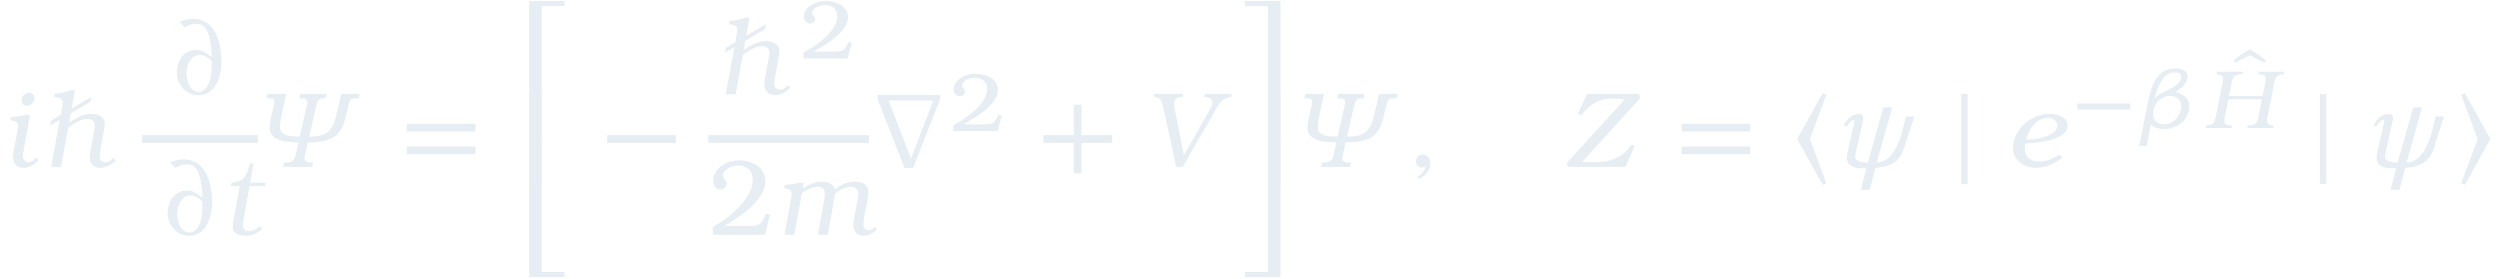
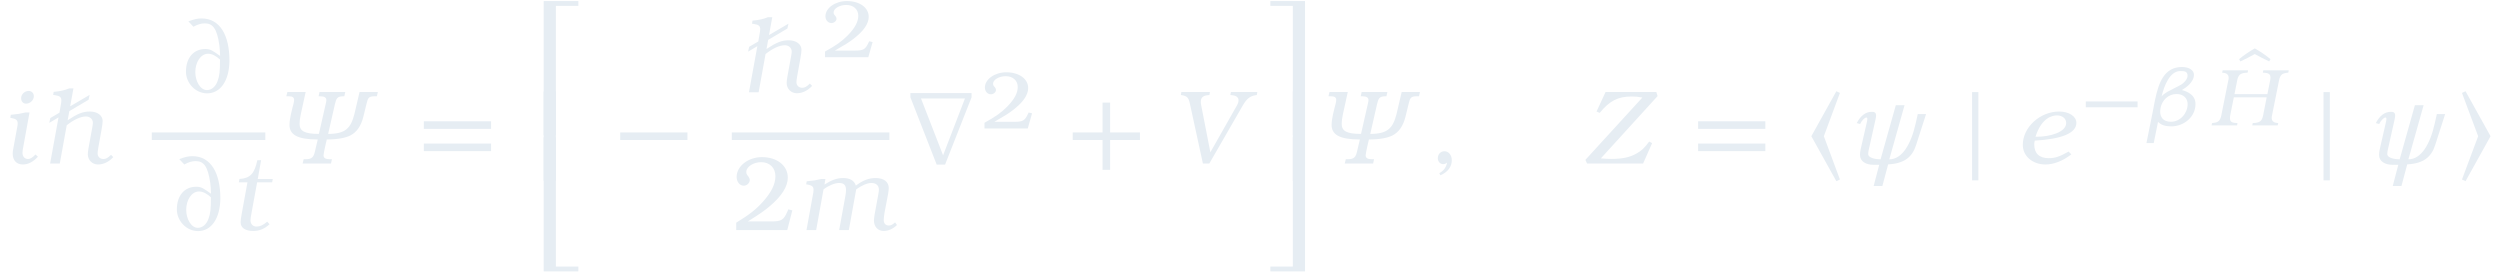
- <svg xmlns="http://www.w3.org/2000/svg" role="img" viewBox="-10 -10 23315.191 2593">
+ <svg xmlns="http://www.w3.org/2000/svg" role="img" viewBox="-10 -10 23795.191 2593">
  <g fill="#e6edf3" stroke="none">
-     <g transform="translate(22863.191, 1546.5) scale(1.0, -1.0)">
+     <g transform="translate(23343.191, 1546.5) scale(1.0, -1.0)">
      <path d="M352 260 L114 688 L80 672 L234 260 L80 -152 L114 -168 Z" />
    </g>
-     <g transform="translate(22043.191, 1546.5) scale(1.0, -1.0)">
+     <g transform="translate(22523.191, 1546.5) scale(1.0, -1.0)">
      <path d="M740 471 L661 471 L641 382 C597 184 512 40 390 40 L535 555 L452 555 L307 40 C268 40 189 50 189 91 C189 102 191 116 195 134 L259 420 C262 435 264 447 264 457 C264 492 240 492 221 492 C166 492 117 456 80 385 L112 376 C127 408 155 438 172 438 C178 438 181 433 181 423 C181 417 180 410 178 401 L117 134 C113 117 111 99 111 82 C111 18 171 -12 239 -12 L294 -12 L241 -214 L324 -214 L379 -8 C535 0 609 63 645 176 Z" />
    </g>
-     <g transform="translate(21545.414, 1546.5) scale(1.0, -1.0)">
+     <g transform="translate(22025.414, 1546.5) scale(1.0, -1.0)">
      <path d="M140 -160 L140 680 L80 680 L80 -160 Z" />
    </g>
-     <g transform="translate(21186.828, 1021.17) scale(0.77, -0.77)">
+     <g transform="translate(21666.828, 1021.17) scale(0.77, -0.77)">
      <path d="M-86 608 C-146 658 -211 702 -280 741 C-349 702 -414 658 -474 608 L-458 580 C-397 608 -338 639 -280 671 C-222 639 -163 608 -102 580 Z" />
    </g>
-     <g transform="translate(20534.637, 1183.64) scale(0.77, -0.77)">
+     <g transform="translate(21014.637, 1183.64) scale(0.77, -0.77)">
      <path d="M987 681 L672 681 L667 652 L696 650 C747 646 761 623 761 592 C761 580 759 567 756 553 L723 387 L316 387 L349 553 C362 621 386 643 447 650 L478 652 L484 681 L170 681 L163 652 L181 650 C226 645 244 621 244 587 C244 577 242 565 239 553 L154 128 C140 59 118 38 57 31 L39 29 L33 0 L348 0 L353 29 L324 31 C273 34 260 57 260 89 C260 101 261 114 264 128 L308 347 L714 347 L671 128 C658 60 634 38 573 31 L542 29 L536 0 L850 0 L857 29 L839 31 C794 36 776 60 776 93 C776 104 778 116 781 128 L866 553 C880 622 902 643 963 650 L981 652 Z" />
    </g>
-     <g transform="translate(19917.098, 1183.64) scale(0.77, -0.77)">
+     <g transform="translate(20397.098, 1183.64) scale(0.77, -0.77)">
      <path d="M538 613 C538 568 486 520 462 506 C405 473 343 446 288 415 C259 398 229 375 217 358 C248 489 318 672 449 672 C503 672 538 667 538 613 Z M539 263 C539 155 452 45 332 45 C229 45 184 115 204 215 C222 311 300 388 402 388 C486 388 539 336 539 263 Z M636 264 C636 317 615 359 572 390 C540 413 506 428 467 437 C516 464 617 534 617 627 C617 677 564 722 470 722 C255 722 182 540 135 311 L107 166 L30 -218 L120 -218 L173 44 C208 6 263 -12 335 -12 C496 -12 636 107 636 264 Z" />
    </g>
-     <g transform="translate(19301.098, 1183.64) scale(0.77, -0.77)">
+     <g transform="translate(19781.098, 1183.64) scale(0.77, -0.77)">
      <path d="M720 224 L720 296 L80 296 L80 224 Z" />
    </g>
-     <g transform="translate(18698.098, 1546.5) scale(1.0, -1.0)">
+     <g transform="translate(19178.098, 1546.5) scale(1.0, -1.0)">
      <path d="M575 387 C575 449 505 495 411 495 C229 495 65 345 65 178 C65 71 157 -9 281 -9 C359 -9 445 24 527 87 L501 114 C415 65 371 51 312 51 C222 51 174 96 174 182 C174 194 175 203 179 218 C436 233 575 289 575 387 Z M478 386 C478 297 321 255 199 255 L186 255 C244 439 349 458 390 458 C442 458 478 428 478 386 Z" />
    </g>
-     <g transform="translate(18200.318, 1546.5) scale(1.0, -1.0)">
+     <g transform="translate(18680.318, 1546.5) scale(1.0, -1.0)">
      <path d="M140 -160 L140 680 L80 680 L80 -160 Z" />
    </g>
-     <g transform="translate(17102.541, 1546.5) scale(1.0, -1.0)">
+     <g transform="translate(17582.541, 1546.5) scale(1.0, -1.0)">
      <path d="M740 471 L661 471 L641 382 C597 184 512 40 390 40 L535 555 L452 555 L307 40 C268 40 189 50 189 91 C189 102 191 116 195 134 L259 420 C262 435 264 447 264 457 C264 492 240 492 221 492 C166 492 117 456 80 385 L112 376 C127 408 155 438 172 438 C178 438 181 433 181 423 C181 417 180 410 178 401 L117 134 C113 117 111 99 111 82 C111 18 171 -12 239 -12 L294 -12 L241 -214 L324 -214 L379 -8 C535 0 609 63 645 176 Z" />
    </g>
-     <g transform="translate(16670.541, 1546.5) scale(1.0, -1.0)">
+     <g transform="translate(17150.541, 1546.5) scale(1.0, -1.0)">
      <path d="M352 -152 L199 260 L352 672 L318 688 L80 260 L318 -168 Z" />
    </g>
-     <g transform="translate(15592.763, 1546.5) scale(1.0, -1.0)">
+     <g transform="translate(16072.763, 1546.5) scale(1.0, -1.0)">
      <path d="M720 330 L720 402 L80 402 L80 330 Z M720 118 L720 190 L80 190 L80 118 Z" />
    </g>
-     <g transform="translate(14591.985, 1546.5) scale(1.0, -1.0)">
+     <g transform="translate(15071.985, 1546.5) scale(1.0, -1.0)">
      <path d="M695 642 L683 681 L200 681 L114 495 L144 482 C239 598 318 638 449 638 C487 638 510 636 550 628 L8 35 L24 0 L557 0 L643 194 L615 209 C570 148 541 121 494 95 C430 59 359 44 257 44 C221 44 197 45 155 49 Z" />
    </g>
-     <g transform="translate(13105.318, 1546.5) scale(1.0, -1.0)">
+     <g transform="translate(13585.318, 1546.5) scale(1.0, -1.0)">
      <path d="M223 31 C223 80 193 117 153 117 C117 117 90 89 90 51 C90 19 112 -6 141 -6 C154 -6 162 -3 178 9 C169 -38 146 -68 104 -92 L115 -112 C185 -81 223 -31 223 31 Z" />
    </g>
-     <g transform="translate(12074.318, 1546.5) scale(1.0, -1.0)">
+     <g transform="translate(12554.318, 1546.5) scale(1.0, -1.0)">
      <path d="M951 681 L777 681 L728 471 C693 335 642 282 478 282 L542 563 C555 619 564 640 622 640 L632 640 L641 681 L396 681 L387 640 L403 640 C442 640 461 628 461 603 C461 597 459 585 455 568 L390 282 C253 282 206 309 206 378 C206 403 210 434 218 471 L264 681 L90 681 L80 640 L107 640 C138 640 154 629 154 606 C154 597 152 585 149 572 C133 510 110 426 110 368 C110 276 183 229 379 229 L352 114 C340 62 324 41 264 41 L245 41 L235 0 L505 0 L514 41 L492 41 C453 41 434 53 434 78 C434 99 465 229 465 229 C572 229 645 245 689 267 C750 298 791 357 813 445 L844 572 C856 621 863 640 917 640 L942 640 Z" />
    </g>
-     <g transform="translate(11505.318, 2573.0) scale(1.0, -1.0)">
+     <g transform="translate(11985.318, 2573.0) scale(1.0, -1.0)">
      <path d="M426 0 L426 1277 L310 1277 L310 46 L96 46 L96 0 Z" />
    </g>
-     <g transform="translate(11505.318, 1712.0) scale(1.0, -1.0)">
+     <g transform="translate(11985.318, 1712.0) scale(1.0, -1.0)">
      <path d="M426 852 L310 852 L310 0 L426 0 Z" />
    </g>
-     <g transform="translate(11505.318, 1277.0) scale(1.0, -1.0)">
+     <g transform="translate(11985.318, 1277.0) scale(1.0, -1.0)">
      <path d="M426 0 L426 1277 L96 1277 L96 1231 L310 1231 L310 0 Z" />
    </g>
-     <g transform="translate(10662.318, 1546.5) scale(1.0, -1.0)">
+     <g transform="translate(11142.318, 1546.5) scale(1.0, -1.0)">
      <path d="M815 681 L564 681 L558 652 L576 650 C616 646 636 629 636 601 C636 588 632 572 622 555 L368 107 L281 553 C278 566 277 577 277 587 C277 625 296 645 339 650 L359 652 L364 681 L92 681 L87 652 L100 650 C145 642 161 626 172 575 L297 0 L358 0 L678 555 C713 615 745 642 797 650 L810 652 Z" />
    </g>
-     <g transform="translate(9640.096, 1546.5) scale(1.0, -1.0)">
+     <g transform="translate(10120.096, 1546.5) scale(1.0, -1.0)">
      <path d="M720 224 L720 296 L436 296 L436 580 L364 580 L364 296 L80 296 L80 224 L364 224 L364 -60 L436 -60 L436 224 Z" />
    </g>
-     <g transform="translate(8837.334, 1212.5) scale(0.77, -0.77)">
+     <g transform="translate(9317.334, 1212.5) scale(0.77, -0.77)">
      <path d="M644 187 L602 197 L591 174 C553 96 528 82 428 82 L178 82 C309 157 350 183 404 224 C533 322 596 414 596 499 C596 613 484 694 326 694 C182 694 61 608 61 506 C61 458 94 422 135 422 C168 422 198 448 198 476 C198 486 193 499 185 508 C165 530 162 537 162 554 C162 602 237 646 317 646 C407 646 467 592 467 513 C467 437 426 361 335 268 C262 195 195 147 56 70 L56 0 L591 0 Z" />
    </g>
-     <g transform="translate(8095.333, 1546.5) scale(1.0, -1.0)">
+     <g transform="translate(8575.334, 1546.5) scale(1.0, -1.0)">
      <path d="M662 630 L662 671 L80 671 L80 630 L330 -10 L410 -10 Z M599 619 L391 78 L181 619 Z" />
    </g>
-     <rect height="72" width="1500" x="6595.333" y="1250.5" />
-     <g transform="translate(7215.333, 2179.5) scale(1.0, -1.0)">
+     <rect height="72" width="1500" x="6955.333" y="1250.5" />
+     <g transform="translate(7575.333, 2179.5) scale(1.0, -1.0)">
      <path d="M952 48 L934 73 C911 51 894 43 874 43 C845 43 826 63 826 95 C826 107 829 135 833 162 L868 345 C873 370 872 387 874 399 C874 459 827 495 749 495 C684 495 625 472 561 423 C545 471 505 495 439 495 C383 495 331 477 262 433 L271 486 L233 486 C176 473 161 470 93 464 L88 435 L100 433 C147 425 158 410 158 383 C158 375 157 367 156 358 L91 0 L183 0 L253 387 C300 423 360 448 401 448 C452 448 467 422 467 381 C467 364 465 345 461 324 L402 0 L494 0 L564 387 C616 425 670 448 709 448 C753 448 780 424 780 385 C780 373 779 363 774 337 L739 146 C736 129 733 100 733 90 C733 32 771 -9 825 -9 C870 -9 917 12 952 48 Z" />
    </g>
-     <g transform="translate(6595.333, 2179.5) scale(1.0, -1.0)">
+     <g transform="translate(6955.333, 2179.5) scale(1.0, -1.0)">
      <path d="M576 187 L538 197 L528 174 C494 96 471 82 380 82 L153 82 C272 157 309 183 358 224 C475 322 533 414 533 499 C533 613 431 694 287 694 C156 694 46 608 46 506 C46 458 76 422 114 422 C144 422 171 448 171 476 C171 486 166 499 159 508 C141 530 138 537 138 554 C138 602 206 646 279 646 C361 646 415 592 415 513 C415 437 378 361 295 268 C229 195 168 147 42 70 L42 0 L528 0 Z" />
    </g>
-     <g transform="translate(7439.564, 534.5) scale(0.77, -0.77)">
+     <g transform="translate(7799.564, 534.5) scale(0.77, -0.77)">
      <path d="M644 187 L602 197 L591 174 C553 96 528 82 428 82 L178 82 C309 157 350 183 404 224 C533 322 596 414 596 499 C596 613 484 694 326 694 C182 694 61 608 61 506 C61 458 94 422 135 422 C168 422 198 448 198 476 C198 486 193 499 185 508 C165 530 162 537 162 554 C162 602 237 646 317 646 C407 646 467 592 467 513 C467 437 426 361 335 268 C262 195 195 147 56 70 L56 0 L591 0 Z" />
    </g>
-     <g transform="translate(6670.564, 868.5) scale(1.0, -1.0)">
+     <g transform="translate(7030.564, 868.5) scale(1.0, -1.0)">
      <path d="M689 61 L668 83 C637 53 619 43 595 43 C563 43 540 65 540 96 C541 107 540 114 547 153 L578 325 C584 360 588 388 588 405 C588 458 537 495 467 495 C400 495 350 475 255 412 L271 499 L454 607 L464 653 L279 545 L310 715 L269 715 C224 697 191 689 122 682 L117 653 L132 651 C181 644 195 632 195 600 C195 593 194 586 193 577 L177 484 L90 433 L80 387 L168 439 L88 0 L180 0 L246 364 C312 417 379 448 429 448 C467 448 495 423 495 387 C495 379 493 364 490 347 L453 144 C449 122 447 102 447 88 C447 33 489 -9 544 -9 C597 -9 649 17 689 61 Z" />
    </g>
-     <g transform="translate(5573.111, 1546.5) scale(1.0, -1.0)">
+     <g transform="translate(5813.111, 1546.5) scale(1.0, -1.0)">
      <path d="M720 224 L720 296 L80 296 L80 224 Z" />
    </g>
-     <g transform="translate(4781.889, 2573.0) scale(1.0, -1.0)">
+     <g transform="translate(5021.889, 2573.0) scale(1.0, -1.0)">
      <path d="M473 0 L473 46 L259 46 L259 1277 L143 1277 L143 0 Z" />
    </g>
-     <g transform="translate(4781.889, 1712.0) scale(1.0, -1.0)">
+     <g transform="translate(5021.889, 1712.0) scale(1.0, -1.0)">
      <path d="M259 0 L259 852 L143 852 L143 0 Z" />
    </g>
-     <g transform="translate(4781.889, 1277.0) scale(1.0, -1.0)">
+     <g transform="translate(5021.889, 1277.0) scale(1.0, -1.0)">
      <path d="M473 1231 L473 1277 L143 1277 L143 0 L259 0 L259 1231 Z" />
    </g>
-     <g transform="translate(3704.111, 1546.5) scale(1.0, -1.0)">
+     <g transform="translate(3944.111, 1546.5) scale(1.0, -1.0)">
      <path d="M720 330 L720 402 L80 402 L80 330 Z M720 118 L720 190 L80 190 L80 118 Z" />
    </g>
-     <g transform="translate(2395.334, 1546.5) scale(1.0, -1.0)">
+     <g transform="translate(2635.334, 1546.5) scale(1.0, -1.0)">
      <path d="M951 681 L777 681 L728 471 C693 335 642 282 478 282 L542 563 C555 619 564 640 622 640 L632 640 L641 681 L396 681 L387 640 L403 640 C442 640 461 628 461 603 C461 597 459 585 455 568 L390 282 C253 282 206 309 206 378 C206 403 210 434 218 471 L264 681 L90 681 L80 640 L107 640 C138 640 154 629 154 606 C154 597 152 585 149 572 C133 510 110 426 110 368 C110 276 183 229 379 229 L352 114 C340 62 324 41 264 41 L245 41 L235 0 L505 0 L514 41 L492 41 C453 41 434 53 434 78 C434 99 465 229 465 229 C572 229 645 245 689 267 C750 298 791 357 813 445 L844 572 C856 621 863 640 917 640 L942 640 Z" />
    </g>
-     <rect height="72" width="1080.667" x="1314.667" y="1250.5" />
-     <g transform="translate(2055.333, 2179.5) scale(1.0, -1.0)">
+     <rect height="72" width="1080.667" x="1434.667" y="1250.5" />
+     <g transform="translate(2175.333, 2179.5) scale(1.0, -1.0)">
      <path d="M411 486 L268 486 L300 665 L264 665 C237 536 196 493 94 486 L88 454 L170 454 L115 153 C108 113 105 93 105 73 C105 21 150 -9 226 -9 C283 -9 334 12 380 55 L358 80 C319 46 289 33 256 33 C222 33 199 57 199 92 C199 109 201 121 210 170 L262 454 L405 454 Z" />
    </g>
-     <g transform="translate(1481.333, 2179.5) scale(1.0, -1.0)">
+     <g transform="translate(1601.333, 2179.5) scale(1.0, -1.0)">
      <path d="M486 301 C486 541 397 703 220 703 C181 703 147 695 95 675 L143 624 C185 647 217 656 251 656 C325 656 367 611 390 448 C394 419 395 396 397 346 C326 396 307 412 256 412 C147 412 72 331 72 196 C72 90 160 -10 274 -10 C399 -10 484 108 486 301 Z M396 312 C396 201 392 158 373 107 C354 54 316 21 272 21 C208 21 161 106 161 192 C161 286 212 367 283 367 C322 367 359 345 396 312 Z" />
    </g>
-     <g transform="translate(1568.0, 868.5) scale(1.0, -1.0)">
+     <g transform="translate(1688.0, 868.5) scale(1.0, -1.0)">
      <path d="M486 301 C486 541 397 703 220 703 C181 703 147 695 95 675 L143 624 C185 647 217 656 251 656 C325 656 367 611 390 448 C394 419 395 396 397 346 C326 396 307 412 256 412 C147 412 72 331 72 196 C72 90 160 -10 274 -10 C399 -10 484 108 486 301 Z M396 312 C396 201 392 158 373 107 C354 54 316 21 272 21 C208 21 161 106 161 192 C161 286 212 367 283 367 C322 367 359 345 396 312 Z" />
    </g>
    <g transform="translate(379.0, 1546.5) scale(1.0, -1.0)">
      <path d="M689 61 L668 83 C637 53 619 43 595 43 C563 43 540 65 540 96 C541 107 540 114 547 153 L578 325 C584 360 588 388 588 405 C588 458 537 495 467 495 C400 495 350 475 255 412 L271 499 L454 607 L464 653 L279 545 L310 715 L269 715 C224 697 191 689 122 682 L117 653 L132 651 C181 644 195 632 195 600 C195 593 194 586 193 577 L177 484 L90 433 L80 387 L168 439 L88 0 L180 0 L246 364 C312 417 379 448 429 448 C467 448 495 423 495 387 C495 379 493 364 490 347 L453 144 C449 122 447 102 447 88 C447 33 489 -9 544 -9 C597 -9 649 17 689 61 Z" />
    </g>
    <g transform="translate(0.0, 1546.5) scale(1.0, -1.0)">
      <path d="M351 65 L328 86 C298 55 277 43 257 43 C225 43 204 67 204 102 C204 112 205 119 206 128 L271 486 L233 486 C176 473 161 470 93 464 L88 435 L100 433 C142 426 158 412 158 383 C158 372 158 367 156 358 L114 128 C112 117 111 104 111 93 C111 30 148 -9 207 -9 C258 -9 305 15 351 65 Z M312 641 C312 670 291 691 263 691 C225 691 191 659 191 622 C191 591 210 570 238 570 C277 570 312 603 312 641 Z" />
    </g>
  </g>
</svg>
